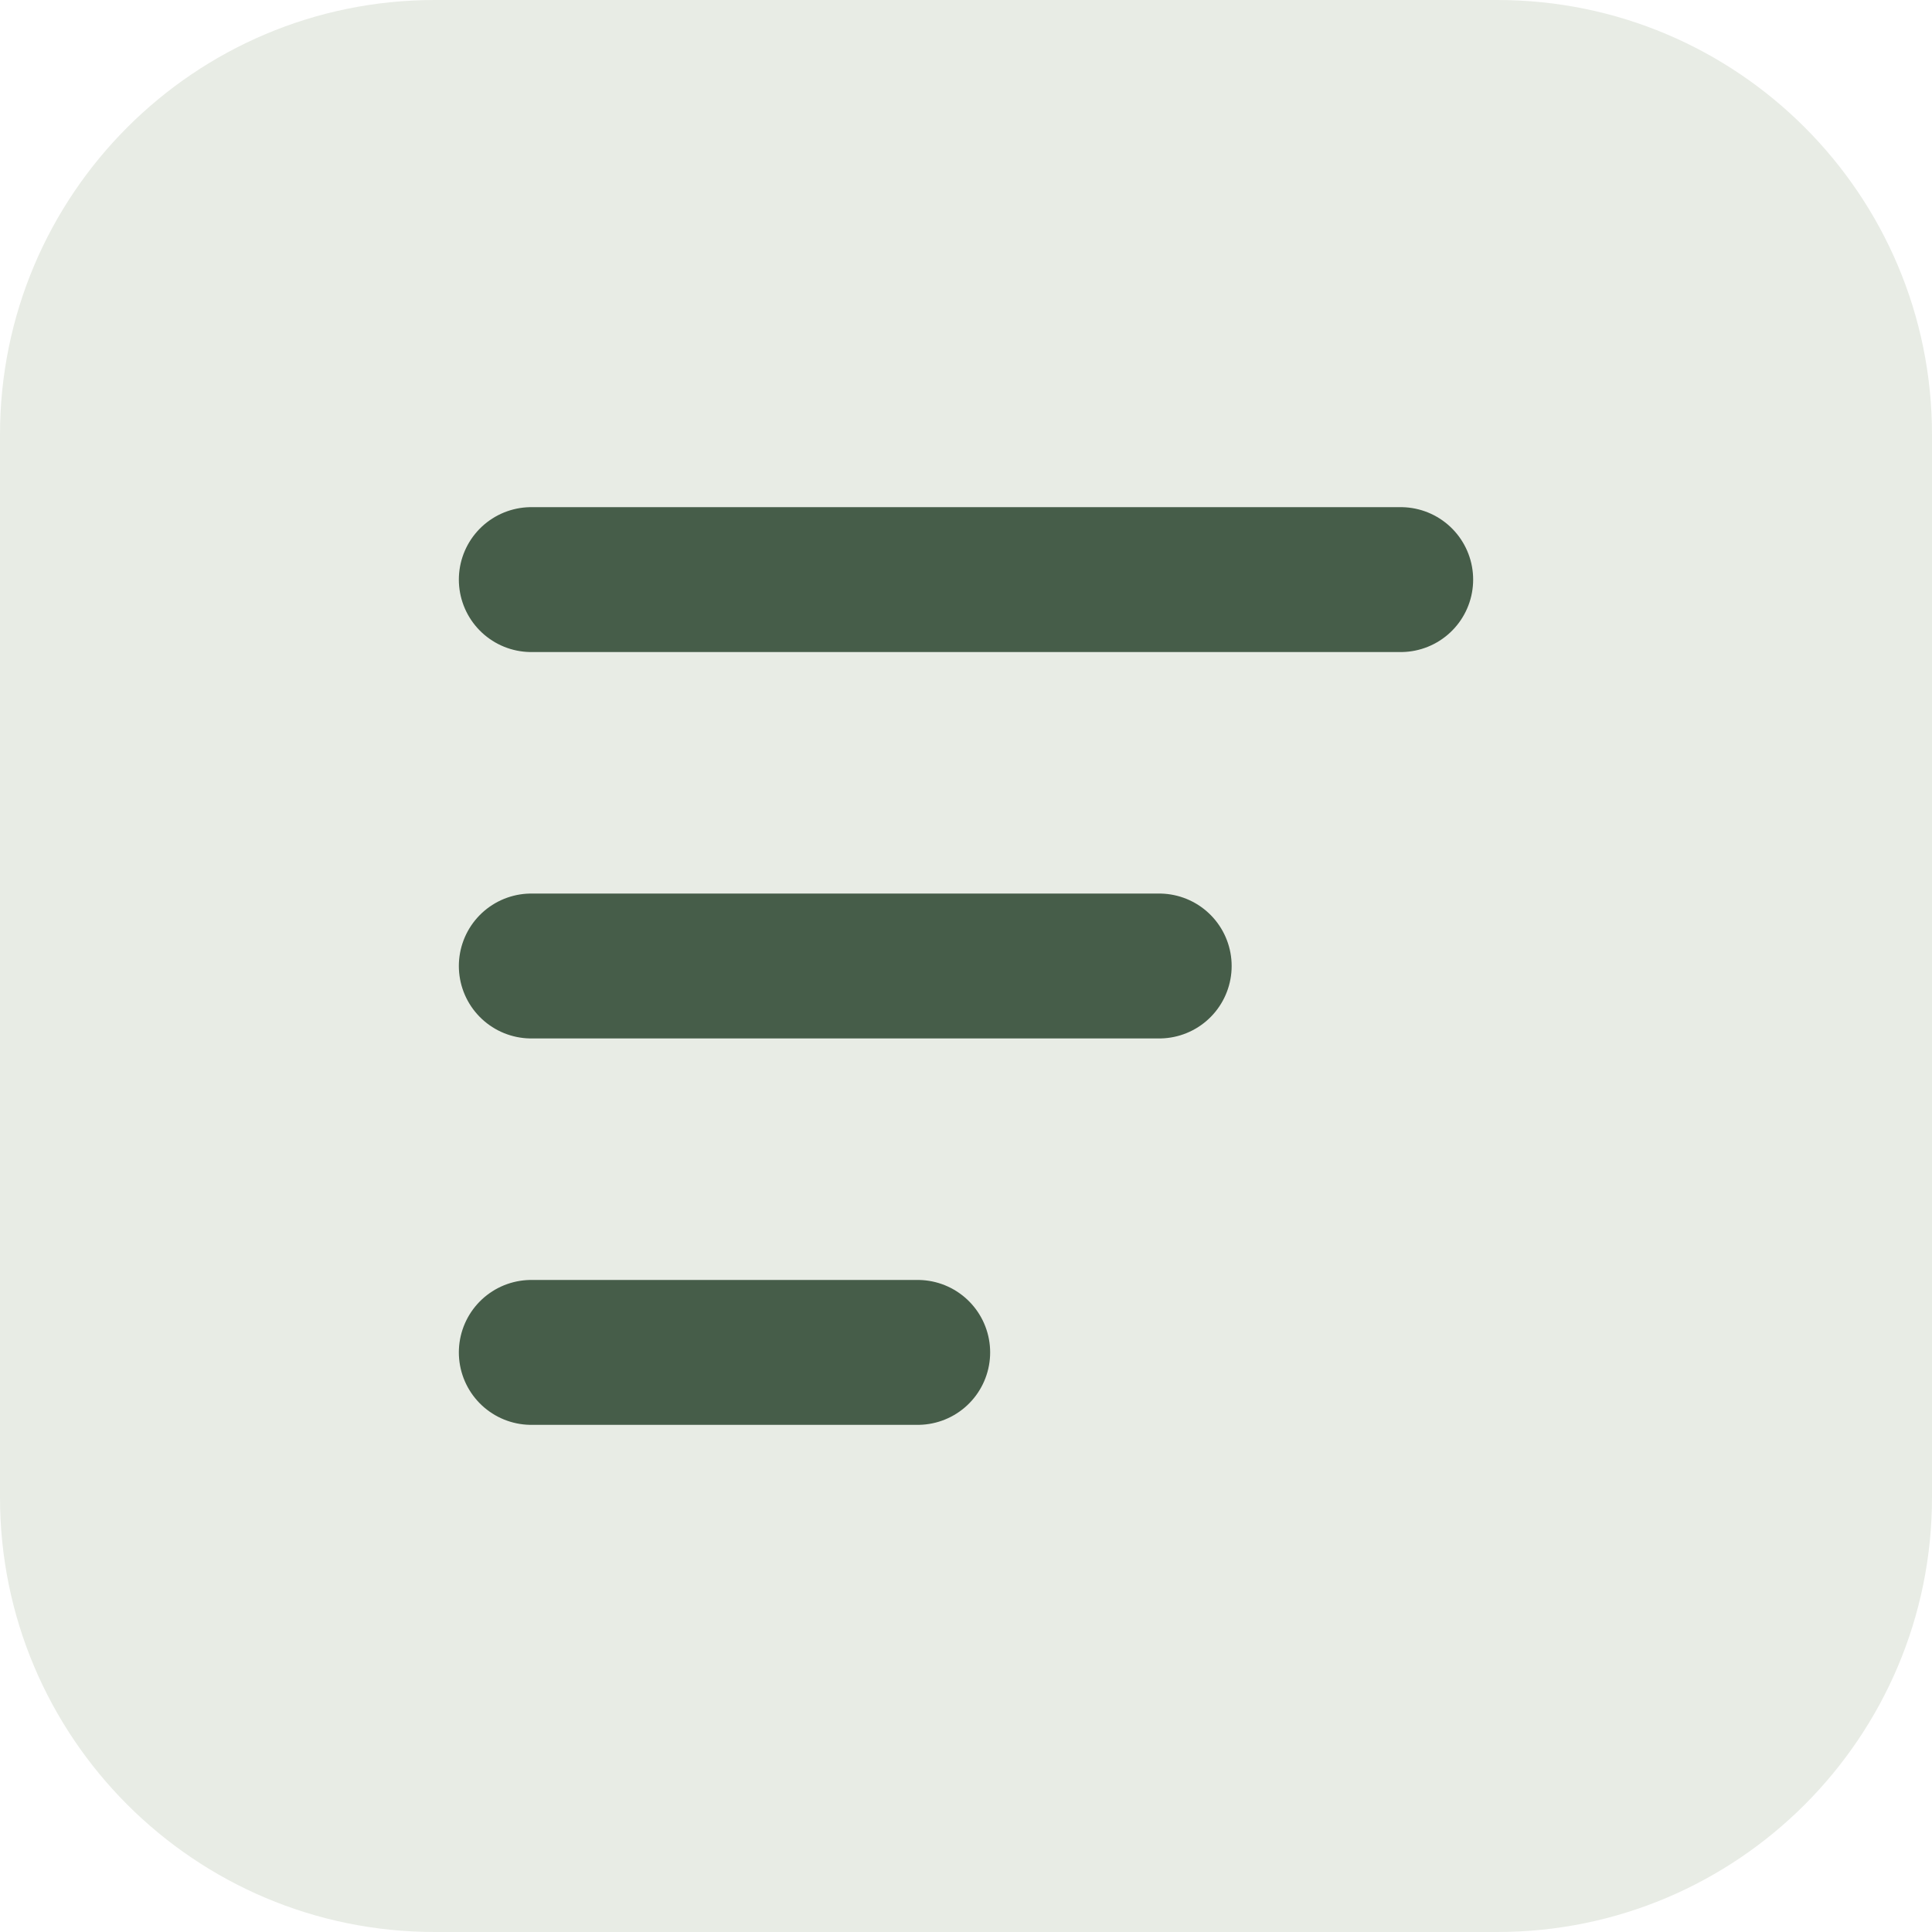
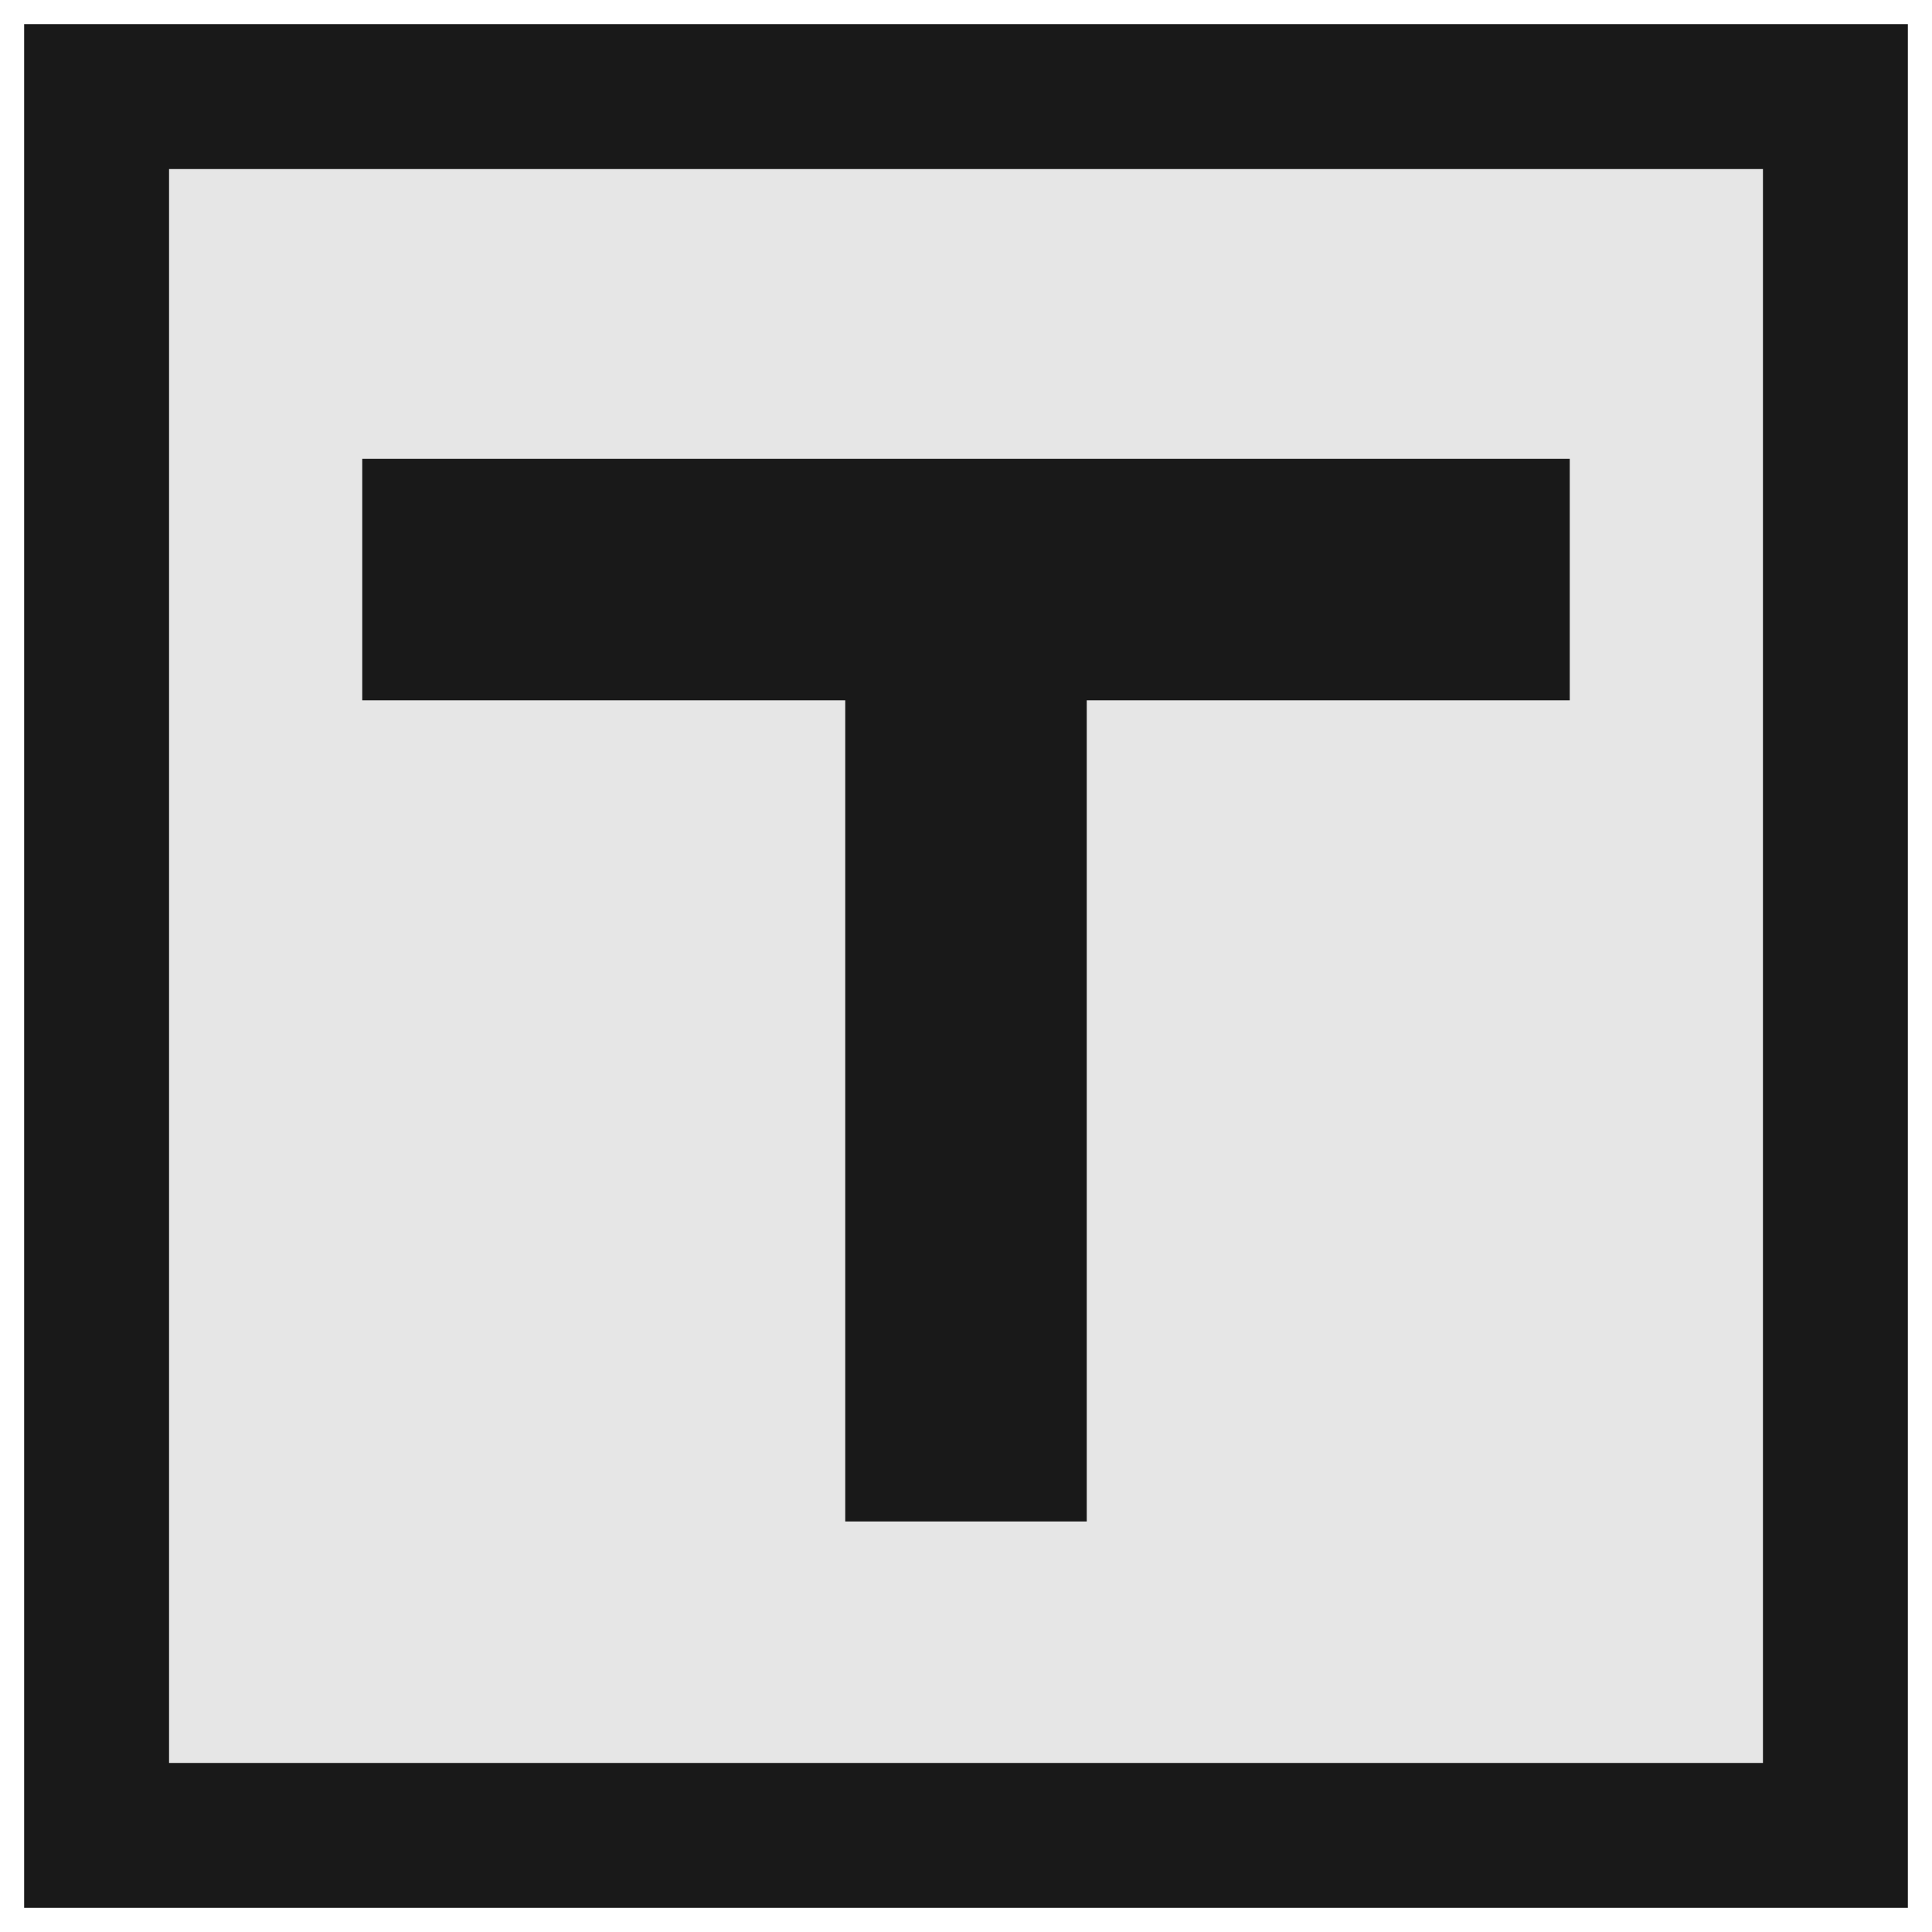
- <svg xmlns="http://www.w3.org/2000/svg" viewBox="0 0 40 40">
-   <rect width="40" height="40" rx="9" fill="#e8ece5" />
-   <path d="M11 12h18M11 20h13M11 28h8" stroke="#465d49" stroke-width="3" stroke-linecap="round" />
+ <svg xmlns="http://www.w3.org/2000/svg" width="40" height="40" viewBox="0 0 40 40">
+   <rect x="2" y="2" width="36" height="36" fill="#e6e6e6" stroke="#191919" stroke-width="3" />
+   <path d="M10 12h20M20 12v17" fill="none" stroke="#191919" stroke-width="5" stroke-linecap="square" />
</svg>
